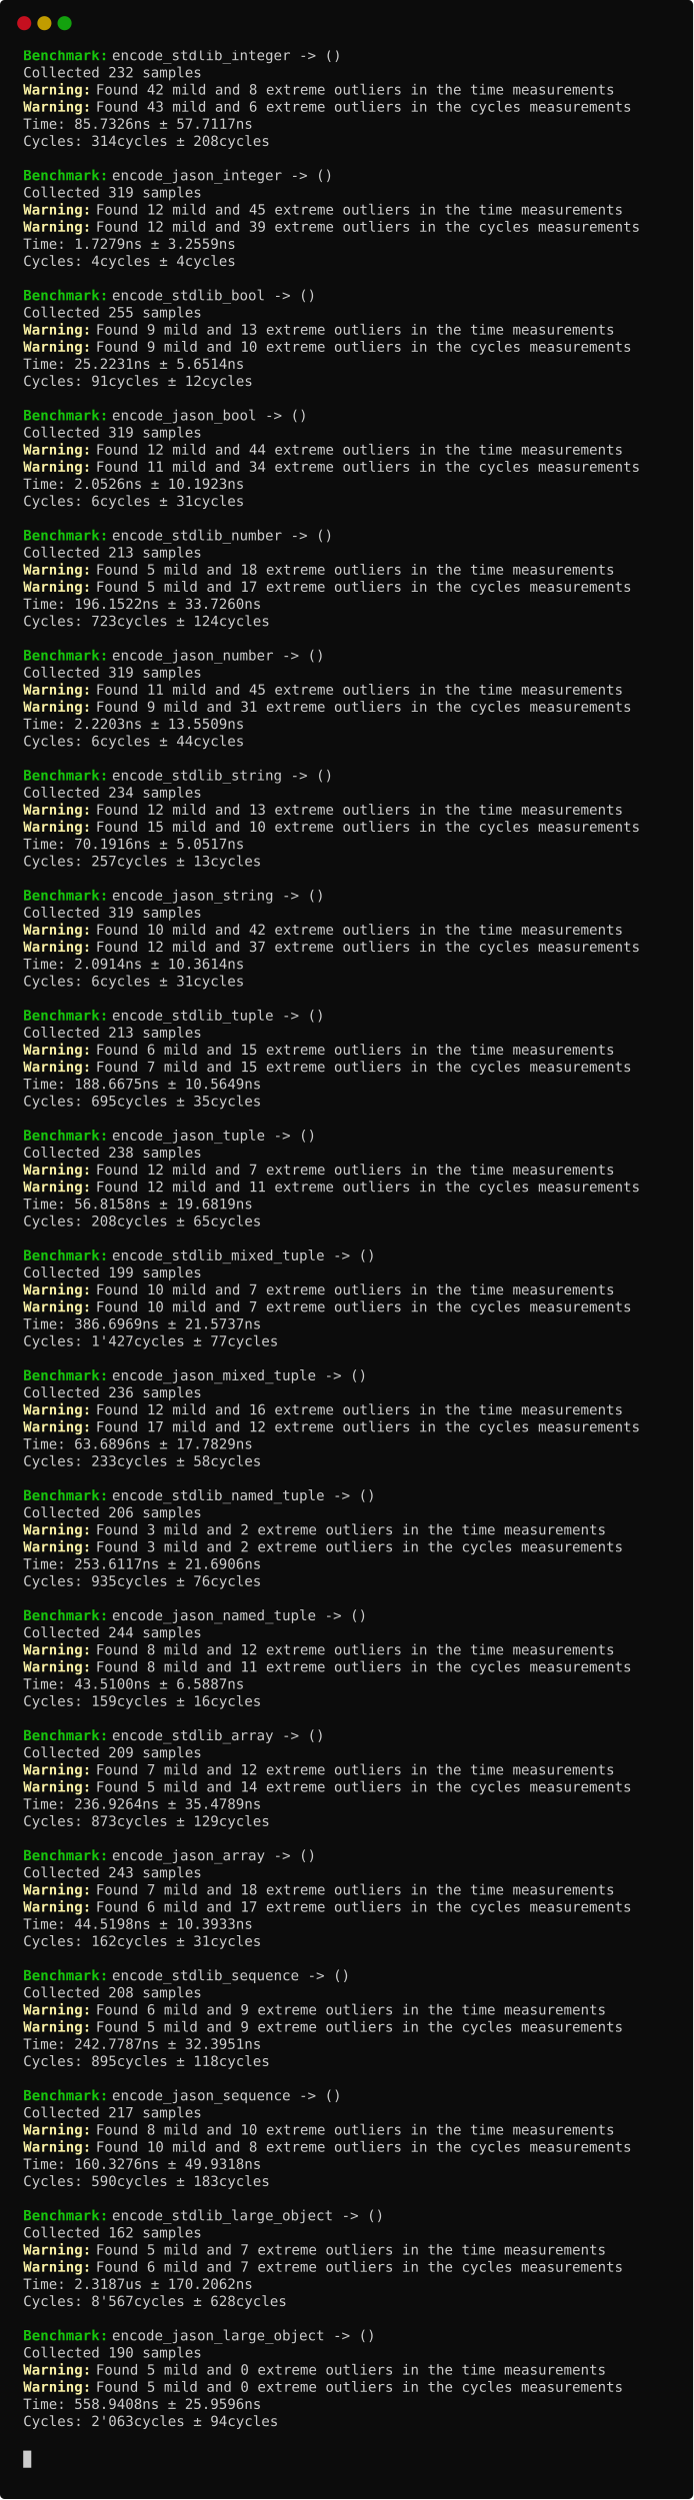
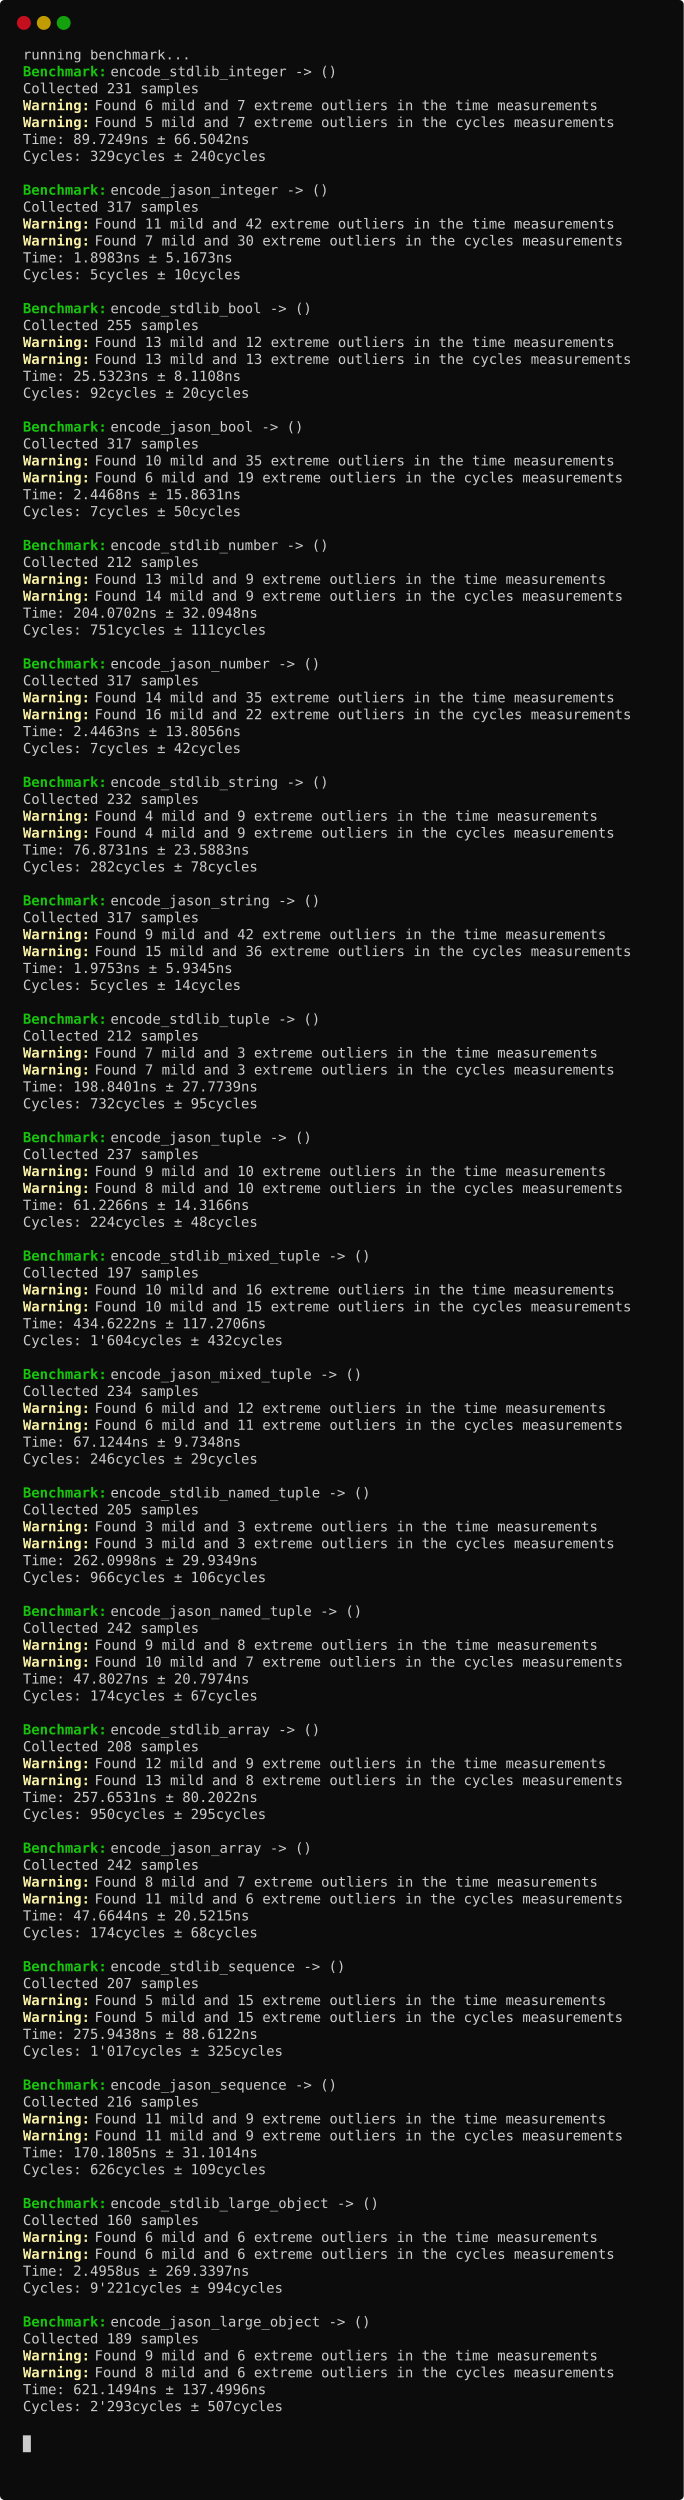
- <svg xmlns="http://www.w3.org/2000/svg" xmlns:ns1="https://github.com/nbedos/termtosvg" xmlns:xlink="http://www.w3.org/1999/xlink" id="terminal" baseProfile="full" viewBox="0 0 687 2478" width="687" version="1.1">
+ <svg xmlns="http://www.w3.org/2000/svg" xmlns:ns1="https://github.com/nbedos/termtosvg" xmlns:xlink="http://www.w3.org/1999/xlink" id="terminal" baseProfile="full" viewBox="0 0 687 2512" width="687" version="1.1">
  <defs>
    <ns1:template_settings>
-       <ns1:screen_geometry columns="80" rows="141" />
+       <ns1:screen_geometry columns="80" rows="143" />
      <ns1:animation type="css" />
    </ns1:template_settings>
    <style type="text/css" id="generated-style">#screen {
                font-family: 'DejaVu Sans Mono', monospace;
                font-style: normal;
                font-size: 14px;
            }

        text {
            dominant-baseline: text-before-edge;
            white-space: pre;
        }
    </style>
    <style type="text/css" id="user-style">
            /* The colors defined below are the default 16 colors used for rendering text of the terminal. Adjust
               them as needed.
               PowerShell colors based on https://en.wikipedia.org/wiki/ANSI_escape_code#Colors */
            .foreground {fill: #cccccc;}
            .background {fill: #0c0c0c;}
            .color0 {fill: #0c0c0c;}
            .color1 {fill: #c50f1f;}
            .color2 {fill: #13a10e;}
            .color3 {fill: #c19c00;}
            .color4 {fill: #0037da;}
            .color5 {fill: #881798;}
            .color6 {fill: #3a96dd;}
            .color7 {fill: #cccccc;}
            .color8 {fill: #767676;}
            .color9 {fill: #e74856;}
            .color10 {fill: #16c60c;}
            .color11 {fill: #f9f1a5;}
            .color12 {fill: #3b78ff;}
            .color13 {fill: #b4009e;}
            .color14 {fill: #61d6d6;}
            .color15 {fill: #f2f2f2;}
        </style>
  </defs>
  <rect id="terminalui" class="background" width="100%" height="100%" ry="4.583" />
  <circle cx="24" cy="23" r="7" class="color1" />
  <circle cx="44" cy="23" r="7" class="color3" />
  <circle cx="64" cy="23" r="7" class="color2" />
-   <svg id="screen" width="640" height="2397" x="23" y="50" viewBox="0 0 640 2397" preserveAspectRatio="xMidYMin slice">
+   <svg id="screen" width="640" height="2431" x="23" y="50" viewBox="0 0 640 2431" preserveAspectRatio="xMidYMin slice">
    <rect class="background" height="100%" width="100%" x="0" y="0" />
    <defs>
      <g id="g1">
+         <text x="0" textLength="160" class="foreground">running benchmark...</text>
+       </g>
+       <g id="g2">
        <text x="0" textLength="88" font-weight="bold" class="color10">Benchmark: </text>
        <text x="88" textLength="216" class="foreground">encode_stdlib_integer -&gt; ()</text>
      </g>
-       <g id="g2">
+       <g id="g3">
+         <text x="0" textLength="168" class="foreground">Collected 231 samples</text>
+       </g>
+       <g id="g4">
+         <text x="0" textLength="72" font-weight="bold" class="color11">Warning: </text>
+         <text x="72" textLength="480" class="foreground">Found 6 mild and 7 extreme outliers in the time measurements</text>
+       </g>
+       <g id="g5">
+         <text x="0" textLength="72" font-weight="bold" class="color11">Warning: </text>
+         <text x="72" textLength="496" class="foreground">Found 5 mild and 7 extreme outliers in the cycles measurements</text>
+       </g>
+       <g id="g6">
+         <text x="0" textLength="232" class="foreground">  Time: 89.7249ns ± 66.5042ns</text>
+       </g>
+       <g id="g7">
+         <text x="0" textLength="248" class="foreground">  Cycles: 329cycles ± 240cycles</text>
+       </g>
+       <g id="g8">
+         <text x="0" textLength="88" font-weight="bold" class="color10">Benchmark: </text>
+         <text x="88" textLength="208" class="foreground">encode_jason_integer -&gt; ()</text>
+       </g>
+       <g id="g9">
+         <text x="0" textLength="168" class="foreground">Collected 317 samples</text>
+       </g>
+       <g id="g10">
+         <text x="0" textLength="72" font-weight="bold" class="color11">Warning: </text>
+         <text x="72" textLength="496" class="foreground">Found 11 mild and 42 extreme outliers in the time measurements</text>
+       </g>
+       <g id="g11">
+         <text x="0" textLength="72" font-weight="bold" class="color11">Warning: </text>
+         <text x="72" textLength="504" class="foreground">Found 7 mild and 30 extreme outliers in the cycles measurements</text>
+       </g>
+       <g id="g12">
+         <text x="0" textLength="216" class="foreground">  Time: 1.8983ns ± 5.1673ns</text>
+       </g>
+       <g id="g13">
+         <text x="0" textLength="224" class="foreground">  Cycles: 5cycles ± 10cycles</text>
+       </g>
+       <g id="g14">
+         <text x="0" textLength="88" font-weight="bold" class="color10">Benchmark: </text>
+         <text x="88" textLength="192" class="foreground">encode_stdlib_bool -&gt; ()</text>
+       </g>
+       <g id="g15">
+         <text x="0" textLength="168" class="foreground">Collected 255 samples</text>
+       </g>
+       <g id="g16">
+         <text x="0" textLength="72" font-weight="bold" class="color11">Warning: </text>
+         <text x="72" textLength="496" class="foreground">Found 13 mild and 12 extreme outliers in the time measurements</text>
+       </g>
+       <g id="g17">
+         <text x="0" textLength="72" font-weight="bold" class="color11">Warning: </text>
+         <text x="72" textLength="512" class="foreground">Found 13 mild and 13 extreme outliers in the cycles measurements</text>
+       </g>
+       <g id="g18">
+         <text x="0" textLength="224" class="foreground">  Time: 25.5323ns ± 8.1108ns</text>
+       </g>
+       <g id="g19">
+         <text x="0" textLength="232" class="foreground">  Cycles: 92cycles ± 20cycles</text>
+       </g>
+       <g id="g20">
+         <text x="0" textLength="88" font-weight="bold" class="color10">Benchmark: </text>
+         <text x="88" textLength="184" class="foreground">encode_jason_bool -&gt; ()</text>
+       </g>
+       <g id="g21">
+         <text x="0" textLength="72" font-weight="bold" class="color11">Warning: </text>
+         <text x="72" textLength="496" class="foreground">Found 10 mild and 35 extreme outliers in the time measurements</text>
+       </g>
+       <g id="g22">
+         <text x="0" textLength="72" font-weight="bold" class="color11">Warning: </text>
+         <text x="72" textLength="504" class="foreground">Found 6 mild and 19 extreme outliers in the cycles measurements</text>
+       </g>
+       <g id="g23">
+         <text x="0" textLength="224" class="foreground">  Time: 2.4468ns ± 15.8631ns</text>
+       </g>
+       <g id="g24">
+         <text x="0" textLength="224" class="foreground">  Cycles: 7cycles ± 50cycles</text>
+       </g>
+       <g id="g25">
+         <text x="0" textLength="88" font-weight="bold" class="color10">Benchmark: </text>
+         <text x="88" textLength="208" class="foreground">encode_stdlib_number -&gt; ()</text>
+       </g>
+       <g id="g26">
+         <text x="0" textLength="168" class="foreground">Collected 212 samples</text>
+       </g>
+       <g id="g27">
+         <text x="0" textLength="72" font-weight="bold" class="color11">Warning: </text>
+         <text x="72" textLength="488" class="foreground">Found 13 mild and 9 extreme outliers in the time measurements</text>
+       </g>
+       <g id="g28">
+         <text x="0" textLength="72" font-weight="bold" class="color11">Warning: </text>
+         <text x="72" textLength="504" class="foreground">Found 14 mild and 9 extreme outliers in the cycles measurements</text>
+       </g>
+       <g id="g29">
+         <text x="0" textLength="240" class="foreground">  Time: 204.0702ns ± 32.0948ns</text>
+       </g>
+       <g id="g30">
+         <text x="0" textLength="248" class="foreground">  Cycles: 751cycles ± 111cycles</text>
+       </g>
+       <g id="g31">
+         <text x="0" textLength="88" font-weight="bold" class="color10">Benchmark: </text>
+         <text x="88" textLength="200" class="foreground">encode_jason_number -&gt; ()</text>
+       </g>
+       <g id="g32">
+         <text x="0" textLength="72" font-weight="bold" class="color11">Warning: </text>
+         <text x="72" textLength="496" class="foreground">Found 14 mild and 35 extreme outliers in the time measurements</text>
+       </g>
+       <g id="g33">
+         <text x="0" textLength="72" font-weight="bold" class="color11">Warning: </text>
+         <text x="72" textLength="512" class="foreground">Found 16 mild and 22 extreme outliers in the cycles measurements</text>
+       </g>
+       <g id="g34">
+         <text x="0" textLength="224" class="foreground">  Time: 2.4463ns ± 13.8056ns</text>
+       </g>
+       <g id="g35">
+         <text x="0" textLength="224" class="foreground">  Cycles: 7cycles ± 42cycles</text>
+       </g>
+       <g id="g36">
+         <text x="0" textLength="88" font-weight="bold" class="color10">Benchmark: </text>
+         <text x="88" textLength="208" class="foreground">encode_stdlib_string -&gt; ()</text>
+       </g>
+       <g id="g37">
        <text x="0" textLength="168" class="foreground">Collected 232 samples</text>
      </g>
-       <g id="g3">
-         <text x="0" textLength="72" font-weight="bold" class="color11">Warning: </text>
-         <text x="72" textLength="488" class="foreground">Found 42 mild and 8 extreme outliers in the time measurements</text>
-       </g>
-       <g id="g4">
-         <text x="0" textLength="72" font-weight="bold" class="color11">Warning: </text>
-         <text x="72" textLength="504" class="foreground">Found 43 mild and 6 extreme outliers in the cycles measurements</text>
-       </g>
-       <g id="g5">
-         <text x="0" textLength="232" class="foreground">  Time: 85.7326ns ± 57.7117ns</text>
-       </g>
-       <g id="g6">
-         <text x="0" textLength="248" class="foreground">  Cycles: 314cycles ± 208cycles</text>
-       </g>
-       <g id="g7">
-         <text x="0" textLength="88" font-weight="bold" class="color10">Benchmark: </text>
-         <text x="88" textLength="208" class="foreground">encode_jason_integer -&gt; ()</text>
-       </g>
-       <g id="g8">
-         <text x="0" textLength="168" class="foreground">Collected 319 samples</text>
-       </g>
-       <g id="g9">
-         <text x="0" textLength="72" font-weight="bold" class="color11">Warning: </text>
-         <text x="72" textLength="496" class="foreground">Found 12 mild and 45 extreme outliers in the time measurements</text>
-       </g>
-       <g id="g10">
-         <text x="0" textLength="72" font-weight="bold" class="color11">Warning: </text>
-         <text x="72" textLength="512" class="foreground">Found 12 mild and 39 extreme outliers in the cycles measurements</text>
-       </g>
-       <g id="g11">
-         <text x="0" textLength="216" class="foreground">  Time: 1.7279ns ± 3.2559ns</text>
-       </g>
-       <g id="g12">
-         <text x="0" textLength="216" class="foreground">  Cycles: 4cycles ± 4cycles</text>
-       </g>
-       <g id="g13">
-         <text x="0" textLength="88" font-weight="bold" class="color10">Benchmark: </text>
-         <text x="88" textLength="192" class="foreground">encode_stdlib_bool -&gt; ()</text>
-       </g>
-       <g id="g14">
-         <text x="0" textLength="168" class="foreground">Collected 255 samples</text>
-       </g>
-       <g id="g15">
-         <text x="0" textLength="72" font-weight="bold" class="color11">Warning: </text>
-         <text x="72" textLength="488" class="foreground">Found 9 mild and 13 extreme outliers in the time measurements</text>
-       </g>
-       <g id="g16">
-         <text x="0" textLength="72" font-weight="bold" class="color11">Warning: </text>
-         <text x="72" textLength="504" class="foreground">Found 9 mild and 10 extreme outliers in the cycles measurements</text>
-       </g>
-       <g id="g17">
-         <text x="0" textLength="224" class="foreground">  Time: 25.2231ns ± 5.6514ns</text>
-       </g>
-       <g id="g18">
-         <text x="0" textLength="232" class="foreground">  Cycles: 91cycles ± 12cycles</text>
-       </g>
-       <g id="g19">
-         <text x="0" textLength="88" font-weight="bold" class="color10">Benchmark: </text>
-         <text x="88" textLength="184" class="foreground">encode_jason_bool -&gt; ()</text>
-       </g>
-       <g id="g20">
-         <text x="0" textLength="72" font-weight="bold" class="color11">Warning: </text>
-         <text x="72" textLength="496" class="foreground">Found 12 mild and 44 extreme outliers in the time measurements</text>
-       </g>
-       <g id="g21">
-         <text x="0" textLength="72" font-weight="bold" class="color11">Warning: </text>
-         <text x="72" textLength="512" class="foreground">Found 11 mild and 34 extreme outliers in the cycles measurements</text>
-       </g>
-       <g id="g22">
-         <text x="0" textLength="224" class="foreground">  Time: 2.0526ns ± 10.1923ns</text>
-       </g>
-       <g id="g23">
-         <text x="0" textLength="224" class="foreground">  Cycles: 6cycles ± 31cycles</text>
-       </g>
-       <g id="g24">
-         <text x="0" textLength="88" font-weight="bold" class="color10">Benchmark: </text>
-         <text x="88" textLength="208" class="foreground">encode_stdlib_number -&gt; ()</text>
-       </g>
-       <g id="g25">
-         <text x="0" textLength="168" class="foreground">Collected 213 samples</text>
-       </g>
-       <g id="g26">
-         <text x="0" textLength="72" font-weight="bold" class="color11">Warning: </text>
-         <text x="72" textLength="488" class="foreground">Found 5 mild and 18 extreme outliers in the time measurements</text>
-       </g>
-       <g id="g27">
-         <text x="0" textLength="72" font-weight="bold" class="color11">Warning: </text>
-         <text x="72" textLength="504" class="foreground">Found 5 mild and 17 extreme outliers in the cycles measurements</text>
-       </g>
-       <g id="g28">
-         <text x="0" textLength="240" class="foreground">  Time: 196.1522ns ± 33.7260ns</text>
-       </g>
-       <g id="g29">
-         <text x="0" textLength="248" class="foreground">  Cycles: 723cycles ± 124cycles</text>
-       </g>
-       <g id="g30">
-         <text x="0" textLength="88" font-weight="bold" class="color10">Benchmark: </text>
-         <text x="88" textLength="200" class="foreground">encode_jason_number -&gt; ()</text>
-       </g>
-       <g id="g31">
-         <text x="0" textLength="72" font-weight="bold" class="color11">Warning: </text>
-         <text x="72" textLength="496" class="foreground">Found 11 mild and 45 extreme outliers in the time measurements</text>
-       </g>
-       <g id="g32">
-         <text x="0" textLength="72" font-weight="bold" class="color11">Warning: </text>
-         <text x="72" textLength="504" class="foreground">Found 9 mild and 31 extreme outliers in the cycles measurements</text>
-       </g>
-       <g id="g33">
-         <text x="0" textLength="224" class="foreground">  Time: 2.2203ns ± 13.5509ns</text>
-       </g>
-       <g id="g34">
-         <text x="0" textLength="224" class="foreground">  Cycles: 6cycles ± 44cycles</text>
-       </g>
-       <g id="g35">
-         <text x="0" textLength="88" font-weight="bold" class="color10">Benchmark: </text>
-         <text x="88" textLength="208" class="foreground">encode_stdlib_string -&gt; ()</text>
-       </g>
-       <g id="g36">
+       <g id="g38">
+         <text x="0" textLength="72" font-weight="bold" class="color11">Warning: </text>
+         <text x="72" textLength="480" class="foreground">Found 4 mild and 9 extreme outliers in the time measurements</text>
+       </g>
+       <g id="g39">
+         <text x="0" textLength="72" font-weight="bold" class="color11">Warning: </text>
+         <text x="72" textLength="496" class="foreground">Found 4 mild and 9 extreme outliers in the cycles measurements</text>
+       </g>
+       <g id="g40">
+         <text x="0" textLength="232" class="foreground">  Time: 76.8731ns ± 23.5883ns</text>
+       </g>
+       <g id="g41">
+         <text x="0" textLength="240" class="foreground">  Cycles: 282cycles ± 78cycles</text>
+       </g>
+       <g id="g42">
+         <text x="0" textLength="88" font-weight="bold" class="color10">Benchmark: </text>
+         <text x="88" textLength="200" class="foreground">encode_jason_string -&gt; ()</text>
+       </g>
+       <g id="g43">
+         <text x="0" textLength="72" font-weight="bold" class="color11">Warning: </text>
+         <text x="72" textLength="488" class="foreground">Found 9 mild and 42 extreme outliers in the time measurements</text>
+       </g>
+       <g id="g44">
+         <text x="0" textLength="72" font-weight="bold" class="color11">Warning: </text>
+         <text x="72" textLength="512" class="foreground">Found 15 mild and 36 extreme outliers in the cycles measurements</text>
+       </g>
+       <g id="g45">
+         <text x="0" textLength="216" class="foreground">  Time: 1.9753ns ± 5.9345ns</text>
+       </g>
+       <g id="g46">
+         <text x="0" textLength="224" class="foreground">  Cycles: 5cycles ± 14cycles</text>
+       </g>
+       <g id="g47">
+         <text x="0" textLength="88" font-weight="bold" class="color10">Benchmark: </text>
+         <text x="88" textLength="200" class="foreground">encode_stdlib_tuple -&gt; ()</text>
+       </g>
+       <g id="g48">
+         <text x="0" textLength="72" font-weight="bold" class="color11">Warning: </text>
+         <text x="72" textLength="480" class="foreground">Found 7 mild and 3 extreme outliers in the time measurements</text>
+       </g>
+       <g id="g49">
+         <text x="0" textLength="72" font-weight="bold" class="color11">Warning: </text>
+         <text x="72" textLength="496" class="foreground">Found 7 mild and 3 extreme outliers in the cycles measurements</text>
+       </g>
+       <g id="g50">
+         <text x="0" textLength="240" class="foreground">  Time: 198.8401ns ± 27.7739ns</text>
+       </g>
+       <g id="g51">
+         <text x="0" textLength="240" class="foreground">  Cycles: 732cycles ± 95cycles</text>
+       </g>
+       <g id="g52">
+         <text x="0" textLength="88" font-weight="bold" class="color10">Benchmark: </text>
+         <text x="88" textLength="192" class="foreground">encode_jason_tuple -&gt; ()</text>
+       </g>
+       <g id="g53">
+         <text x="0" textLength="168" class="foreground">Collected 237 samples</text>
+       </g>
+       <g id="g54">
+         <text x="0" textLength="72" font-weight="bold" class="color11">Warning: </text>
+         <text x="72" textLength="488" class="foreground">Found 9 mild and 10 extreme outliers in the time measurements</text>
+       </g>
+       <g id="g55">
+         <text x="0" textLength="72" font-weight="bold" class="color11">Warning: </text>
+         <text x="72" textLength="504" class="foreground">Found 8 mild and 10 extreme outliers in the cycles measurements</text>
+       </g>
+       <g id="g56">
+         <text x="0" textLength="232" class="foreground">  Time: 61.2266ns ± 14.3166ns</text>
+       </g>
+       <g id="g57">
+         <text x="0" textLength="240" class="foreground">  Cycles: 224cycles ± 48cycles</text>
+       </g>
+       <g id="g58">
+         <text x="0" textLength="88" font-weight="bold" class="color10">Benchmark: </text>
+         <text x="88" textLength="248" class="foreground">encode_stdlib_mixed_tuple -&gt; ()</text>
+       </g>
+       <g id="g59">
+         <text x="0" textLength="168" class="foreground">Collected 197 samples</text>
+       </g>
+       <g id="g60">
+         <text x="0" textLength="72" font-weight="bold" class="color11">Warning: </text>
+         <text x="72" textLength="496" class="foreground">Found 10 mild and 16 extreme outliers in the time measurements</text>
+       </g>
+       <g id="g61">
+         <text x="0" textLength="72" font-weight="bold" class="color11">Warning: </text>
+         <text x="72" textLength="512" class="foreground">Found 10 mild and 15 extreme outliers in the cycles measurements</text>
+       </g>
+       <g id="g62">
+         <text x="0" textLength="248" class="foreground">  Time: 434.6222ns ± 117.2706ns</text>
+       </g>
+       <g id="g63">
+         <text x="0" textLength="264" class="foreground">  Cycles: 1'604cycles ± 432cycles</text>
+       </g>
+       <g id="g64">
+         <text x="0" textLength="88" font-weight="bold" class="color10">Benchmark: </text>
+         <text x="88" textLength="240" class="foreground">encode_jason_mixed_tuple -&gt; ()</text>
+       </g>
+       <g id="g65">
        <text x="0" textLength="168" class="foreground">Collected 234 samples</text>
      </g>
-       <g id="g37">
-         <text x="0" textLength="72" font-weight="bold" class="color11">Warning: </text>
-         <text x="72" textLength="496" class="foreground">Found 12 mild and 13 extreme outliers in the time measurements</text>
-       </g>
-       <g id="g38">
-         <text x="0" textLength="72" font-weight="bold" class="color11">Warning: </text>
-         <text x="72" textLength="512" class="foreground">Found 15 mild and 10 extreme outliers in the cycles measurements</text>
-       </g>
-       <g id="g39">
-         <text x="0" textLength="224" class="foreground">  Time: 70.1916ns ± 5.0517ns</text>
-       </g>
-       <g id="g40">
-         <text x="0" textLength="240" class="foreground">  Cycles: 257cycles ± 13cycles</text>
-       </g>
-       <g id="g41">
-         <text x="0" textLength="88" font-weight="bold" class="color10">Benchmark: </text>
-         <text x="88" textLength="200" class="foreground">encode_jason_string -&gt; ()</text>
-       </g>
-       <g id="g42">
-         <text x="0" textLength="72" font-weight="bold" class="color11">Warning: </text>
-         <text x="72" textLength="496" class="foreground">Found 10 mild and 42 extreme outliers in the time measurements</text>
-       </g>
-       <g id="g43">
-         <text x="0" textLength="72" font-weight="bold" class="color11">Warning: </text>
-         <text x="72" textLength="512" class="foreground">Found 12 mild and 37 extreme outliers in the cycles measurements</text>
-       </g>
-       <g id="g44">
-         <text x="0" textLength="224" class="foreground">  Time: 2.0914ns ± 10.3614ns</text>
-       </g>
-       <g id="g45">
-         <text x="0" textLength="88" font-weight="bold" class="color10">Benchmark: </text>
-         <text x="88" textLength="200" class="foreground">encode_stdlib_tuple -&gt; ()</text>
-       </g>
-       <g id="g46">
-         <text x="0" textLength="72" font-weight="bold" class="color11">Warning: </text>
-         <text x="72" textLength="488" class="foreground">Found 6 mild and 15 extreme outliers in the time measurements</text>
-       </g>
-       <g id="g47">
-         <text x="0" textLength="72" font-weight="bold" class="color11">Warning: </text>
-         <text x="72" textLength="504" class="foreground">Found 7 mild and 15 extreme outliers in the cycles measurements</text>
-       </g>
-       <g id="g48">
-         <text x="0" textLength="240" class="foreground">  Time: 188.6675ns ± 10.5649ns</text>
-       </g>
-       <g id="g49">
-         <text x="0" textLength="240" class="foreground">  Cycles: 695cycles ± 35cycles</text>
-       </g>
-       <g id="g50">
-         <text x="0" textLength="88" font-weight="bold" class="color10">Benchmark: </text>
-         <text x="88" textLength="192" class="foreground">encode_jason_tuple -&gt; ()</text>
-       </g>
-       <g id="g51">
-         <text x="0" textLength="168" class="foreground">Collected 238 samples</text>
-       </g>
-       <g id="g52">
-         <text x="0" textLength="72" font-weight="bold" class="color11">Warning: </text>
-         <text x="72" textLength="488" class="foreground">Found 12 mild and 7 extreme outliers in the time measurements</text>
-       </g>
-       <g id="g53">
-         <text x="0" textLength="72" font-weight="bold" class="color11">Warning: </text>
-         <text x="72" textLength="512" class="foreground">Found 12 mild and 11 extreme outliers in the cycles measurements</text>
-       </g>
-       <g id="g54">
-         <text x="0" textLength="232" class="foreground">  Time: 56.8158ns ± 19.6819ns</text>
-       </g>
-       <g id="g55">
-         <text x="0" textLength="240" class="foreground">  Cycles: 208cycles ± 65cycles</text>
-       </g>
-       <g id="g56">
-         <text x="0" textLength="88" font-weight="bold" class="color10">Benchmark: </text>
-         <text x="88" textLength="248" class="foreground">encode_stdlib_mixed_tuple -&gt; ()</text>
-       </g>
-       <g id="g57">
-         <text x="0" textLength="168" class="foreground">Collected 199 samples</text>
-       </g>
-       <g id="g58">
-         <text x="0" textLength="72" font-weight="bold" class="color11">Warning: </text>
-         <text x="72" textLength="488" class="foreground">Found 10 mild and 7 extreme outliers in the time measurements</text>
-       </g>
-       <g id="g59">
+       <g id="g66">
+         <text x="0" textLength="72" font-weight="bold" class="color11">Warning: </text>
+         <text x="72" textLength="488" class="foreground">Found 6 mild and 12 extreme outliers in the time measurements</text>
+       </g>
+       <g id="g67">
+         <text x="0" textLength="72" font-weight="bold" class="color11">Warning: </text>
+         <text x="72" textLength="504" class="foreground">Found 6 mild and 11 extreme outliers in the cycles measurements</text>
+       </g>
+       <g id="g68">
+         <text x="0" textLength="224" class="foreground">  Time: 67.1244ns ± 9.7348ns</text>
+       </g>
+       <g id="g69">
+         <text x="0" textLength="240" class="foreground">  Cycles: 246cycles ± 29cycles</text>
+       </g>
+       <g id="g70">
+         <text x="0" textLength="88" font-weight="bold" class="color10">Benchmark: </text>
+         <text x="88" textLength="248" class="foreground">encode_stdlib_named_tuple -&gt; ()</text>
+       </g>
+       <g id="g71">
+         <text x="0" textLength="168" class="foreground">Collected 205 samples</text>
+       </g>
+       <g id="g72">
+         <text x="0" textLength="72" font-weight="bold" class="color11">Warning: </text>
+         <text x="72" textLength="480" class="foreground">Found 3 mild and 3 extreme outliers in the time measurements</text>
+       </g>
+       <g id="g73">
+         <text x="0" textLength="72" font-weight="bold" class="color11">Warning: </text>
+         <text x="72" textLength="496" class="foreground">Found 3 mild and 3 extreme outliers in the cycles measurements</text>
+       </g>
+       <g id="g74">
+         <text x="0" textLength="240" class="foreground">  Time: 262.0998ns ± 29.9349ns</text>
+       </g>
+       <g id="g75">
+         <text x="0" textLength="248" class="foreground">  Cycles: 966cycles ± 106cycles</text>
+       </g>
+       <g id="g76">
+         <text x="0" textLength="88" font-weight="bold" class="color10">Benchmark: </text>
+         <text x="88" textLength="240" class="foreground">encode_jason_named_tuple -&gt; ()</text>
+       </g>
+       <g id="g77">
+         <text x="0" textLength="168" class="foreground">Collected 242 samples</text>
+       </g>
+       <g id="g78">
+         <text x="0" textLength="72" font-weight="bold" class="color11">Warning: </text>
+         <text x="72" textLength="480" class="foreground">Found 9 mild and 8 extreme outliers in the time measurements</text>
+       </g>
+       <g id="g79">
        <text x="0" textLength="72" font-weight="bold" class="color11">Warning: </text>
        <text x="72" textLength="504" class="foreground">Found 10 mild and 7 extreme outliers in the cycles measurements</text>
      </g>
-       <g id="g60">
-         <text x="0" textLength="240" class="foreground">  Time: 386.6969ns ± 21.5737ns</text>
-       </g>
-       <g id="g61">
-         <text x="0" textLength="256" class="foreground">  Cycles: 1'427cycles ± 77cycles</text>
-       </g>
-       <g id="g62">
-         <text x="0" textLength="88" font-weight="bold" class="color10">Benchmark: </text>
-         <text x="88" textLength="240" class="foreground">encode_jason_mixed_tuple -&gt; ()</text>
-       </g>
-       <g id="g63">
-         <text x="0" textLength="168" class="foreground">Collected 236 samples</text>
-       </g>
-       <g id="g64">
-         <text x="0" textLength="72" font-weight="bold" class="color11">Warning: </text>
-         <text x="72" textLength="496" class="foreground">Found 12 mild and 16 extreme outliers in the time measurements</text>
-       </g>
-       <g id="g65">
-         <text x="0" textLength="72" font-weight="bold" class="color11">Warning: </text>
-         <text x="72" textLength="512" class="foreground">Found 17 mild and 12 extreme outliers in the cycles measurements</text>
-       </g>
-       <g id="g66">
-         <text x="0" textLength="232" class="foreground">  Time: 63.6896ns ± 17.7829ns</text>
-       </g>
-       <g id="g67">
-         <text x="0" textLength="240" class="foreground">  Cycles: 233cycles ± 58cycles</text>
-       </g>
-       <g id="g68">
-         <text x="0" textLength="88" font-weight="bold" class="color10">Benchmark: </text>
-         <text x="88" textLength="248" class="foreground">encode_stdlib_named_tuple -&gt; ()</text>
-       </g>
-       <g id="g69">
-         <text x="0" textLength="168" class="foreground">Collected 206 samples</text>
-       </g>
-       <g id="g70">
-         <text x="0" textLength="72" font-weight="bold" class="color11">Warning: </text>
-         <text x="72" textLength="480" class="foreground">Found 3 mild and 2 extreme outliers in the time measurements</text>
-       </g>
-       <g id="g71">
-         <text x="0" textLength="72" font-weight="bold" class="color11">Warning: </text>
-         <text x="72" textLength="496" class="foreground">Found 3 mild and 2 extreme outliers in the cycles measurements</text>
-       </g>
-       <g id="g72">
-         <text x="0" textLength="240" class="foreground">  Time: 253.6117ns ± 21.6906ns</text>
-       </g>
-       <g id="g73">
-         <text x="0" textLength="240" class="foreground">  Cycles: 935cycles ± 76cycles</text>
-       </g>
-       <g id="g74">
-         <text x="0" textLength="88" font-weight="bold" class="color10">Benchmark: </text>
-         <text x="88" textLength="240" class="foreground">encode_jason_named_tuple -&gt; ()</text>
-       </g>
-       <g id="g75">
-         <text x="0" textLength="168" class="foreground">Collected 244 samples</text>
-       </g>
-       <g id="g76">
-         <text x="0" textLength="72" font-weight="bold" class="color11">Warning: </text>
-         <text x="72" textLength="488" class="foreground">Found 8 mild and 12 extreme outliers in the time measurements</text>
-       </g>
-       <g id="g77">
-         <text x="0" textLength="72" font-weight="bold" class="color11">Warning: </text>
-         <text x="72" textLength="504" class="foreground">Found 8 mild and 11 extreme outliers in the cycles measurements</text>
-       </g>
-       <g id="g78">
-         <text x="0" textLength="224" class="foreground">  Time: 43.5100ns ± 6.5887ns</text>
-       </g>
-       <g id="g79">
-         <text x="0" textLength="240" class="foreground">  Cycles: 159cycles ± 16cycles</text>
-       </g>
      <g id="g80">
+         <text x="0" textLength="232" class="foreground">  Time: 47.8027ns ± 20.7974ns</text>
+       </g>
+       <g id="g81">
+         <text x="0" textLength="240" class="foreground">  Cycles: 174cycles ± 67cycles</text>
+       </g>
+       <g id="g82">
        <text x="0" textLength="88" font-weight="bold" class="color10">Benchmark: </text>
        <text x="88" textLength="200" class="foreground">encode_stdlib_array -&gt; ()</text>
      </g>
-       <g id="g81">
-         <text x="0" textLength="168" class="foreground">Collected 209 samples</text>
-       </g>
-       <g id="g82">
-         <text x="0" textLength="72" font-weight="bold" class="color11">Warning: </text>
-         <text x="72" textLength="488" class="foreground">Found 7 mild and 12 extreme outliers in the time measurements</text>
-       </g>
      <g id="g83">
-         <text x="0" textLength="72" font-weight="bold" class="color11">Warning: </text>
-         <text x="72" textLength="504" class="foreground">Found 5 mild and 14 extreme outliers in the cycles measurements</text>
+         <text x="0" textLength="168" class="foreground">Collected 208 samples</text>
      </g>
      <g id="g84">
-         <text x="0" textLength="240" class="foreground">  Time: 236.9264ns ± 35.4789ns</text>
+         <text x="0" textLength="72" font-weight="bold" class="color11">Warning: </text>
+         <text x="72" textLength="488" class="foreground">Found 12 mild and 9 extreme outliers in the time measurements</text>
      </g>
      <g id="g85">
-         <text x="0" textLength="248" class="foreground">  Cycles: 873cycles ± 129cycles</text>
+         <text x="0" textLength="72" font-weight="bold" class="color11">Warning: </text>
+         <text x="72" textLength="504" class="foreground">Found 13 mild and 8 extreme outliers in the cycles measurements</text>
      </g>
      <g id="g86">
+         <text x="0" textLength="240" class="foreground">  Time: 257.6531ns ± 80.2022ns</text>
+       </g>
+       <g id="g87">
+         <text x="0" textLength="248" class="foreground">  Cycles: 950cycles ± 295cycles</text>
+       </g>
+       <g id="g88">
        <text x="0" textLength="88" font-weight="bold" class="color10">Benchmark: </text>
        <text x="88" textLength="192" class="foreground">encode_jason_array -&gt; ()</text>
      </g>
-       <g id="g87">
-         <text x="0" textLength="168" class="foreground">Collected 243 samples</text>
-       </g>
-       <g id="g88">
-         <text x="0" textLength="72" font-weight="bold" class="color11">Warning: </text>
-         <text x="72" textLength="488" class="foreground">Found 7 mild and 18 extreme outliers in the time measurements</text>
-       </g>
      <g id="g89">
        <text x="0" textLength="72" font-weight="bold" class="color11">Warning: </text>
-         <text x="72" textLength="504" class="foreground">Found 6 mild and 17 extreme outliers in the cycles measurements</text>
+         <text x="72" textLength="480" class="foreground">Found 8 mild and 7 extreme outliers in the time measurements</text>
      </g>
      <g id="g90">
-         <text x="0" textLength="232" class="foreground">  Time: 44.5198ns ± 10.3933ns</text>
+         <text x="0" textLength="72" font-weight="bold" class="color11">Warning: </text>
+         <text x="72" textLength="504" class="foreground">Found 11 mild and 6 extreme outliers in the cycles measurements</text>
      </g>
      <g id="g91">
-         <text x="0" textLength="240" class="foreground">  Cycles: 162cycles ± 31cycles</text>
+         <text x="0" textLength="232" class="foreground">  Time: 47.6644ns ± 20.5215ns</text>
      </g>
      <g id="g92">
+         <text x="0" textLength="240" class="foreground">  Cycles: 174cycles ± 68cycles</text>
+       </g>
+       <g id="g93">
        <text x="0" textLength="88" font-weight="bold" class="color10">Benchmark: </text>
        <text x="88" textLength="224" class="foreground">encode_stdlib_sequence -&gt; ()</text>
      </g>
-       <g id="g93">
-         <text x="0" textLength="168" class="foreground">Collected 208 samples</text>
-       </g>
      <g id="g94">
-         <text x="0" textLength="72" font-weight="bold" class="color11">Warning: </text>
-         <text x="72" textLength="480" class="foreground">Found 6 mild and 9 extreme outliers in the time measurements</text>
+         <text x="0" textLength="168" class="foreground">Collected 207 samples</text>
      </g>
      <g id="g95">
        <text x="0" textLength="72" font-weight="bold" class="color11">Warning: </text>
-         <text x="72" textLength="496" class="foreground">Found 5 mild and 9 extreme outliers in the cycles measurements</text>
+         <text x="72" textLength="488" class="foreground">Found 5 mild and 15 extreme outliers in the time measurements</text>
      </g>
      <g id="g96">
-         <text x="0" textLength="240" class="foreground">  Time: 242.7787ns ± 32.3951ns</text>
+         <text x="0" textLength="72" font-weight="bold" class="color11">Warning: </text>
+         <text x="72" textLength="504" class="foreground">Found 5 mild and 15 extreme outliers in the cycles measurements</text>
      </g>
      <g id="g97">
-         <text x="0" textLength="248" class="foreground">  Cycles: 895cycles ± 118cycles</text>
+         <text x="0" textLength="240" class="foreground">  Time: 275.9438ns ± 88.6122ns</text>
      </g>
      <g id="g98">
+         <text x="0" textLength="264" class="foreground">  Cycles: 1'017cycles ± 325cycles</text>
+       </g>
+       <g id="g99">
        <text x="0" textLength="88" font-weight="bold" class="color10">Benchmark: </text>
        <text x="88" textLength="216" class="foreground">encode_jason_sequence -&gt; ()</text>
      </g>
-       <g id="g99">
-         <text x="0" textLength="168" class="foreground">Collected 217 samples</text>
-       </g>
      <g id="g100">
-         <text x="0" textLength="72" font-weight="bold" class="color11">Warning: </text>
-         <text x="72" textLength="488" class="foreground">Found 8 mild and 10 extreme outliers in the time measurements</text>
+         <text x="0" textLength="168" class="foreground">Collected 216 samples</text>
      </g>
      <g id="g101">
        <text x="0" textLength="72" font-weight="bold" class="color11">Warning: </text>
-         <text x="72" textLength="504" class="foreground">Found 10 mild and 8 extreme outliers in the cycles measurements</text>
+         <text x="72" textLength="488" class="foreground">Found 11 mild and 9 extreme outliers in the time measurements</text>
      </g>
      <g id="g102">
-         <text x="0" textLength="240" class="foreground">  Time: 160.3276ns ± 49.9318ns</text>
+         <text x="0" textLength="72" font-weight="bold" class="color11">Warning: </text>
+         <text x="72" textLength="504" class="foreground">Found 11 mild and 9 extreme outliers in the cycles measurements</text>
      </g>
      <g id="g103">
-         <text x="0" textLength="248" class="foreground">  Cycles: 590cycles ± 183cycles</text>
+         <text x="0" textLength="240" class="foreground">  Time: 170.1805ns ± 31.1014ns</text>
      </g>
      <g id="g104">
+         <text x="0" textLength="248" class="foreground">  Cycles: 626cycles ± 109cycles</text>
+       </g>
+       <g id="g105">
        <text x="0" textLength="88" font-weight="bold" class="color10">Benchmark: </text>
        <text x="88" textLength="256" class="foreground">encode_stdlib_large_object -&gt; ()</text>
      </g>
-       <g id="g105">
-         <text x="0" textLength="168" class="foreground">Collected 162 samples</text>
-       </g>
      <g id="g106">
-         <text x="0" textLength="72" font-weight="bold" class="color11">Warning: </text>
-         <text x="72" textLength="480" class="foreground">Found 5 mild and 7 extreme outliers in the time measurements</text>
+         <text x="0" textLength="168" class="foreground">Collected 160 samples</text>
      </g>
      <g id="g107">
        <text x="0" textLength="72" font-weight="bold" class="color11">Warning: </text>
-         <text x="72" textLength="496" class="foreground">Found 6 mild and 7 extreme outliers in the cycles measurements</text>
+         <text x="72" textLength="480" class="foreground">Found 6 mild and 6 extreme outliers in the time measurements</text>
      </g>
      <g id="g108">
-         <text x="0" textLength="232" class="foreground">  Time: 2.3187us ± 170.2062ns</text>
+         <text x="0" textLength="72" font-weight="bold" class="color11">Warning: </text>
+         <text x="72" textLength="496" class="foreground">Found 6 mild and 6 extreme outliers in the cycles measurements</text>
      </g>
      <g id="g109">
-         <text x="0" textLength="264" class="foreground">  Cycles: 8'567cycles ± 628cycles</text>
+         <text x="0" textLength="232" class="foreground">  Time: 2.4958us ± 269.3397ns</text>
      </g>
      <g id="g110">
+         <text x="0" textLength="264" class="foreground">  Cycles: 9'221cycles ± 994cycles</text>
+       </g>
+       <g id="g111">
        <text x="0" textLength="88" font-weight="bold" class="color10">Benchmark: </text>
        <text x="88" textLength="248" class="foreground">encode_jason_large_object -&gt; ()</text>
      </g>
-       <g id="g111">
-         <text x="0" textLength="168" class="foreground">Collected 190 samples</text>
-       </g>
      <g id="g112">
-         <text x="0" textLength="72" font-weight="bold" class="color11">Warning: </text>
-         <text x="72" textLength="480" class="foreground">Found 5 mild and 0 extreme outliers in the time measurements</text>
+         <text x="0" textLength="168" class="foreground">Collected 189 samples</text>
      </g>
      <g id="g113">
        <text x="0" textLength="72" font-weight="bold" class="color11">Warning: </text>
-         <text x="72" textLength="496" class="foreground">Found 5 mild and 0 extreme outliers in the cycles measurements</text>
+         <text x="72" textLength="480" class="foreground">Found 9 mild and 6 extreme outliers in the time measurements</text>
      </g>
      <g id="g114">
-         <text x="0" textLength="240" class="foreground">  Time: 558.9408ns ± 25.9596ns</text>
+         <text x="0" textLength="72" font-weight="bold" class="color11">Warning: </text>
+         <text x="72" textLength="496" class="foreground">Found 8 mild and 6 extreme outliers in the cycles measurements</text>
      </g>
      <g id="g115">
-         <text x="0" textLength="256" class="foreground">  Cycles: 2'063cycles ± 94cycles</text>
+         <text x="0" textLength="248" class="foreground">  Time: 621.1494ns ± 137.4996ns</text>
      </g>
      <g id="g116">
+         <text x="0" textLength="264" class="foreground">  Cycles: 2'293cycles ± 507cycles</text>
+       </g>
+       <g id="g117">
        <text x="0" textLength="8" class="background"> </text>
      </g>
    </defs>
    <g>
      <use xlink:href="#g1" y="0" />
      <use xlink:href="#g2" y="17" />
      <use xlink:href="#g3" y="34" />
      <use xlink:href="#g4" y="51" />
      <use xlink:href="#g5" y="68" />
      <use xlink:href="#g6" y="85" />
-       <use xlink:href="#g7" y="119" />
+       <use xlink:href="#g7" y="102" />
      <use xlink:href="#g8" y="136" />
      <use xlink:href="#g9" y="153" />
      <use xlink:href="#g10" y="170" />
      <use xlink:href="#g11" y="187" />
      <use xlink:href="#g12" y="204" />
-       <use xlink:href="#g13" y="238" />
+       <use xlink:href="#g13" y="221" />
      <use xlink:href="#g14" y="255" />
      <use xlink:href="#g15" y="272" />
      <use xlink:href="#g16" y="289" />
      <use xlink:href="#g17" y="306" />
      <use xlink:href="#g18" y="323" />
-       <use xlink:href="#g19" y="357" />
-       <use xlink:href="#g8" y="374" />
-       <use xlink:href="#g20" y="391" />
+       <use xlink:href="#g19" y="340" />
+       <use xlink:href="#g20" y="374" />
+       <use xlink:href="#g9" y="391" />
      <use xlink:href="#g21" y="408" />
      <use xlink:href="#g22" y="425" />
      <use xlink:href="#g23" y="442" />
-       <use xlink:href="#g24" y="476" />
+       <use xlink:href="#g24" y="459" />
      <use xlink:href="#g25" y="493" />
      <use xlink:href="#g26" y="510" />
      <use xlink:href="#g27" y="527" />
      <use xlink:href="#g28" y="544" />
      <use xlink:href="#g29" y="561" />
-       <use xlink:href="#g30" y="595" />
-       <use xlink:href="#g8" y="612" />
-       <use xlink:href="#g31" y="629" />
+       <use xlink:href="#g30" y="578" />
+       <use xlink:href="#g31" y="612" />
+       <use xlink:href="#g9" y="629" />
      <use xlink:href="#g32" y="646" />
      <use xlink:href="#g33" y="663" />
      <use xlink:href="#g34" y="680" />
-       <use xlink:href="#g35" y="714" />
+       <use xlink:href="#g35" y="697" />
      <use xlink:href="#g36" y="731" />
      <use xlink:href="#g37" y="748" />
      <use xlink:href="#g38" y="765" />
      <use xlink:href="#g39" y="782" />
      <use xlink:href="#g40" y="799" />
-       <use xlink:href="#g41" y="833" />
-       <use xlink:href="#g8" y="850" />
-       <use xlink:href="#g42" y="867" />
+       <use xlink:href="#g41" y="816" />
+       <use xlink:href="#g42" y="850" />
+       <use xlink:href="#g9" y="867" />
      <use xlink:href="#g43" y="884" />
      <use xlink:href="#g44" y="901" />
-       <use xlink:href="#g23" y="918" />
-       <use xlink:href="#g45" y="952" />
-       <use xlink:href="#g25" y="969" />
-       <use xlink:href="#g46" y="986" />
-       <use xlink:href="#g47" y="1003" />
-       <use xlink:href="#g48" y="1020" />
-       <use xlink:href="#g49" y="1037" />
-       <use xlink:href="#g50" y="1071" />
-       <use xlink:href="#g51" y="1088" />
-       <use xlink:href="#g52" y="1105" />
-       <use xlink:href="#g53" y="1122" />
-       <use xlink:href="#g54" y="1139" />
-       <use xlink:href="#g55" y="1156" />
-       <use xlink:href="#g56" y="1190" />
-       <use xlink:href="#g57" y="1207" />
-       <use xlink:href="#g58" y="1224" />
-       <use xlink:href="#g59" y="1241" />
-       <use xlink:href="#g60" y="1258" />
-       <use xlink:href="#g61" y="1275" />
-       <use xlink:href="#g62" y="1309" />
-       <use xlink:href="#g63" y="1326" />
-       <use xlink:href="#g64" y="1343" />
-       <use xlink:href="#g65" y="1360" />
-       <use xlink:href="#g66" y="1377" />
-       <use xlink:href="#g67" y="1394" />
-       <use xlink:href="#g68" y="1428" />
-       <use xlink:href="#g69" y="1445" />
-       <use xlink:href="#g70" y="1462" />
-       <use xlink:href="#g71" y="1479" />
-       <use xlink:href="#g72" y="1496" />
-       <use xlink:href="#g73" y="1513" />
-       <use xlink:href="#g74" y="1547" />
-       <use xlink:href="#g75" y="1564" />
-       <use xlink:href="#g76" y="1581" />
-       <use xlink:href="#g77" y="1598" />
-       <use xlink:href="#g78" y="1615" />
-       <use xlink:href="#g79" y="1632" />
-       <use xlink:href="#g80" y="1666" />
-       <use xlink:href="#g81" y="1683" />
-       <use xlink:href="#g82" y="1700" />
-       <use xlink:href="#g83" y="1717" />
-       <use xlink:href="#g84" y="1734" />
-       <use xlink:href="#g85" y="1751" />
-       <use xlink:href="#g86" y="1785" />
-       <use xlink:href="#g87" y="1802" />
-       <use xlink:href="#g88" y="1819" />
+       <use xlink:href="#g45" y="918" />
+       <use xlink:href="#g46" y="935" />
+       <use xlink:href="#g47" y="969" />
+       <use xlink:href="#g26" y="986" />
+       <use xlink:href="#g48" y="1003" />
+       <use xlink:href="#g49" y="1020" />
+       <use xlink:href="#g50" y="1037" />
+       <use xlink:href="#g51" y="1054" />
+       <use xlink:href="#g52" y="1088" />
+       <use xlink:href="#g53" y="1105" />
+       <use xlink:href="#g54" y="1122" />
+       <use xlink:href="#g55" y="1139" />
+       <use xlink:href="#g56" y="1156" />
+       <use xlink:href="#g57" y="1173" />
+       <use xlink:href="#g58" y="1207" />
+       <use xlink:href="#g59" y="1224" />
+       <use xlink:href="#g60" y="1241" />
+       <use xlink:href="#g61" y="1258" />
+       <use xlink:href="#g62" y="1275" />
+       <use xlink:href="#g63" y="1292" />
+       <use xlink:href="#g64" y="1326" />
+       <use xlink:href="#g65" y="1343" />
+       <use xlink:href="#g66" y="1360" />
+       <use xlink:href="#g67" y="1377" />
+       <use xlink:href="#g68" y="1394" />
+       <use xlink:href="#g69" y="1411" />
+       <use xlink:href="#g70" y="1445" />
+       <use xlink:href="#g71" y="1462" />
+       <use xlink:href="#g72" y="1479" />
+       <use xlink:href="#g73" y="1496" />
+       <use xlink:href="#g74" y="1513" />
+       <use xlink:href="#g75" y="1530" />
+       <use xlink:href="#g76" y="1564" />
+       <use xlink:href="#g77" y="1581" />
+       <use xlink:href="#g78" y="1598" />
+       <use xlink:href="#g79" y="1615" />
+       <use xlink:href="#g80" y="1632" />
+       <use xlink:href="#g81" y="1649" />
+       <use xlink:href="#g82" y="1683" />
+       <use xlink:href="#g83" y="1700" />
+       <use xlink:href="#g84" y="1717" />
+       <use xlink:href="#g85" y="1734" />
+       <use xlink:href="#g86" y="1751" />
+       <use xlink:href="#g87" y="1768" />
+       <use xlink:href="#g88" y="1802" />
+       <use xlink:href="#g77" y="1819" />
      <use xlink:href="#g89" y="1836" />
      <use xlink:href="#g90" y="1853" />
      <use xlink:href="#g91" y="1870" />
-       <use xlink:href="#g92" y="1904" />
+       <use xlink:href="#g92" y="1887" />
      <use xlink:href="#g93" y="1921" />
      <use xlink:href="#g94" y="1938" />
      <use xlink:href="#g95" y="1955" />
      <use xlink:href="#g96" y="1972" />
      <use xlink:href="#g97" y="1989" />
-       <use xlink:href="#g98" y="2023" />
+       <use xlink:href="#g98" y="2006" />
      <use xlink:href="#g99" y="2040" />
      <use xlink:href="#g100" y="2057" />
      <use xlink:href="#g101" y="2074" />
      <use xlink:href="#g102" y="2091" />
      <use xlink:href="#g103" y="2108" />
-       <use xlink:href="#g104" y="2142" />
+       <use xlink:href="#g104" y="2125" />
      <use xlink:href="#g105" y="2159" />
      <use xlink:href="#g106" y="2176" />
      <use xlink:href="#g107" y="2193" />
      <use xlink:href="#g108" y="2210" />
      <use xlink:href="#g109" y="2227" />
-       <use xlink:href="#g110" y="2261" />
+       <use xlink:href="#g110" y="2244" />
      <use xlink:href="#g111" y="2278" />
      <use xlink:href="#g112" y="2295" />
      <use xlink:href="#g113" y="2312" />
      <use xlink:href="#g114" y="2329" />
      <use xlink:href="#g115" y="2346" />
-       <rect x="0" y="2380" width="8" height="17" class="foreground" />
-       <use xlink:href="#g116" y="2380" />
+       <use xlink:href="#g116" y="2363" />
+       <rect x="0" y="2397" width="8" height="17" class="foreground" />
+       <use xlink:href="#g117" y="2397" />
    </g>
  </svg>
</svg>
